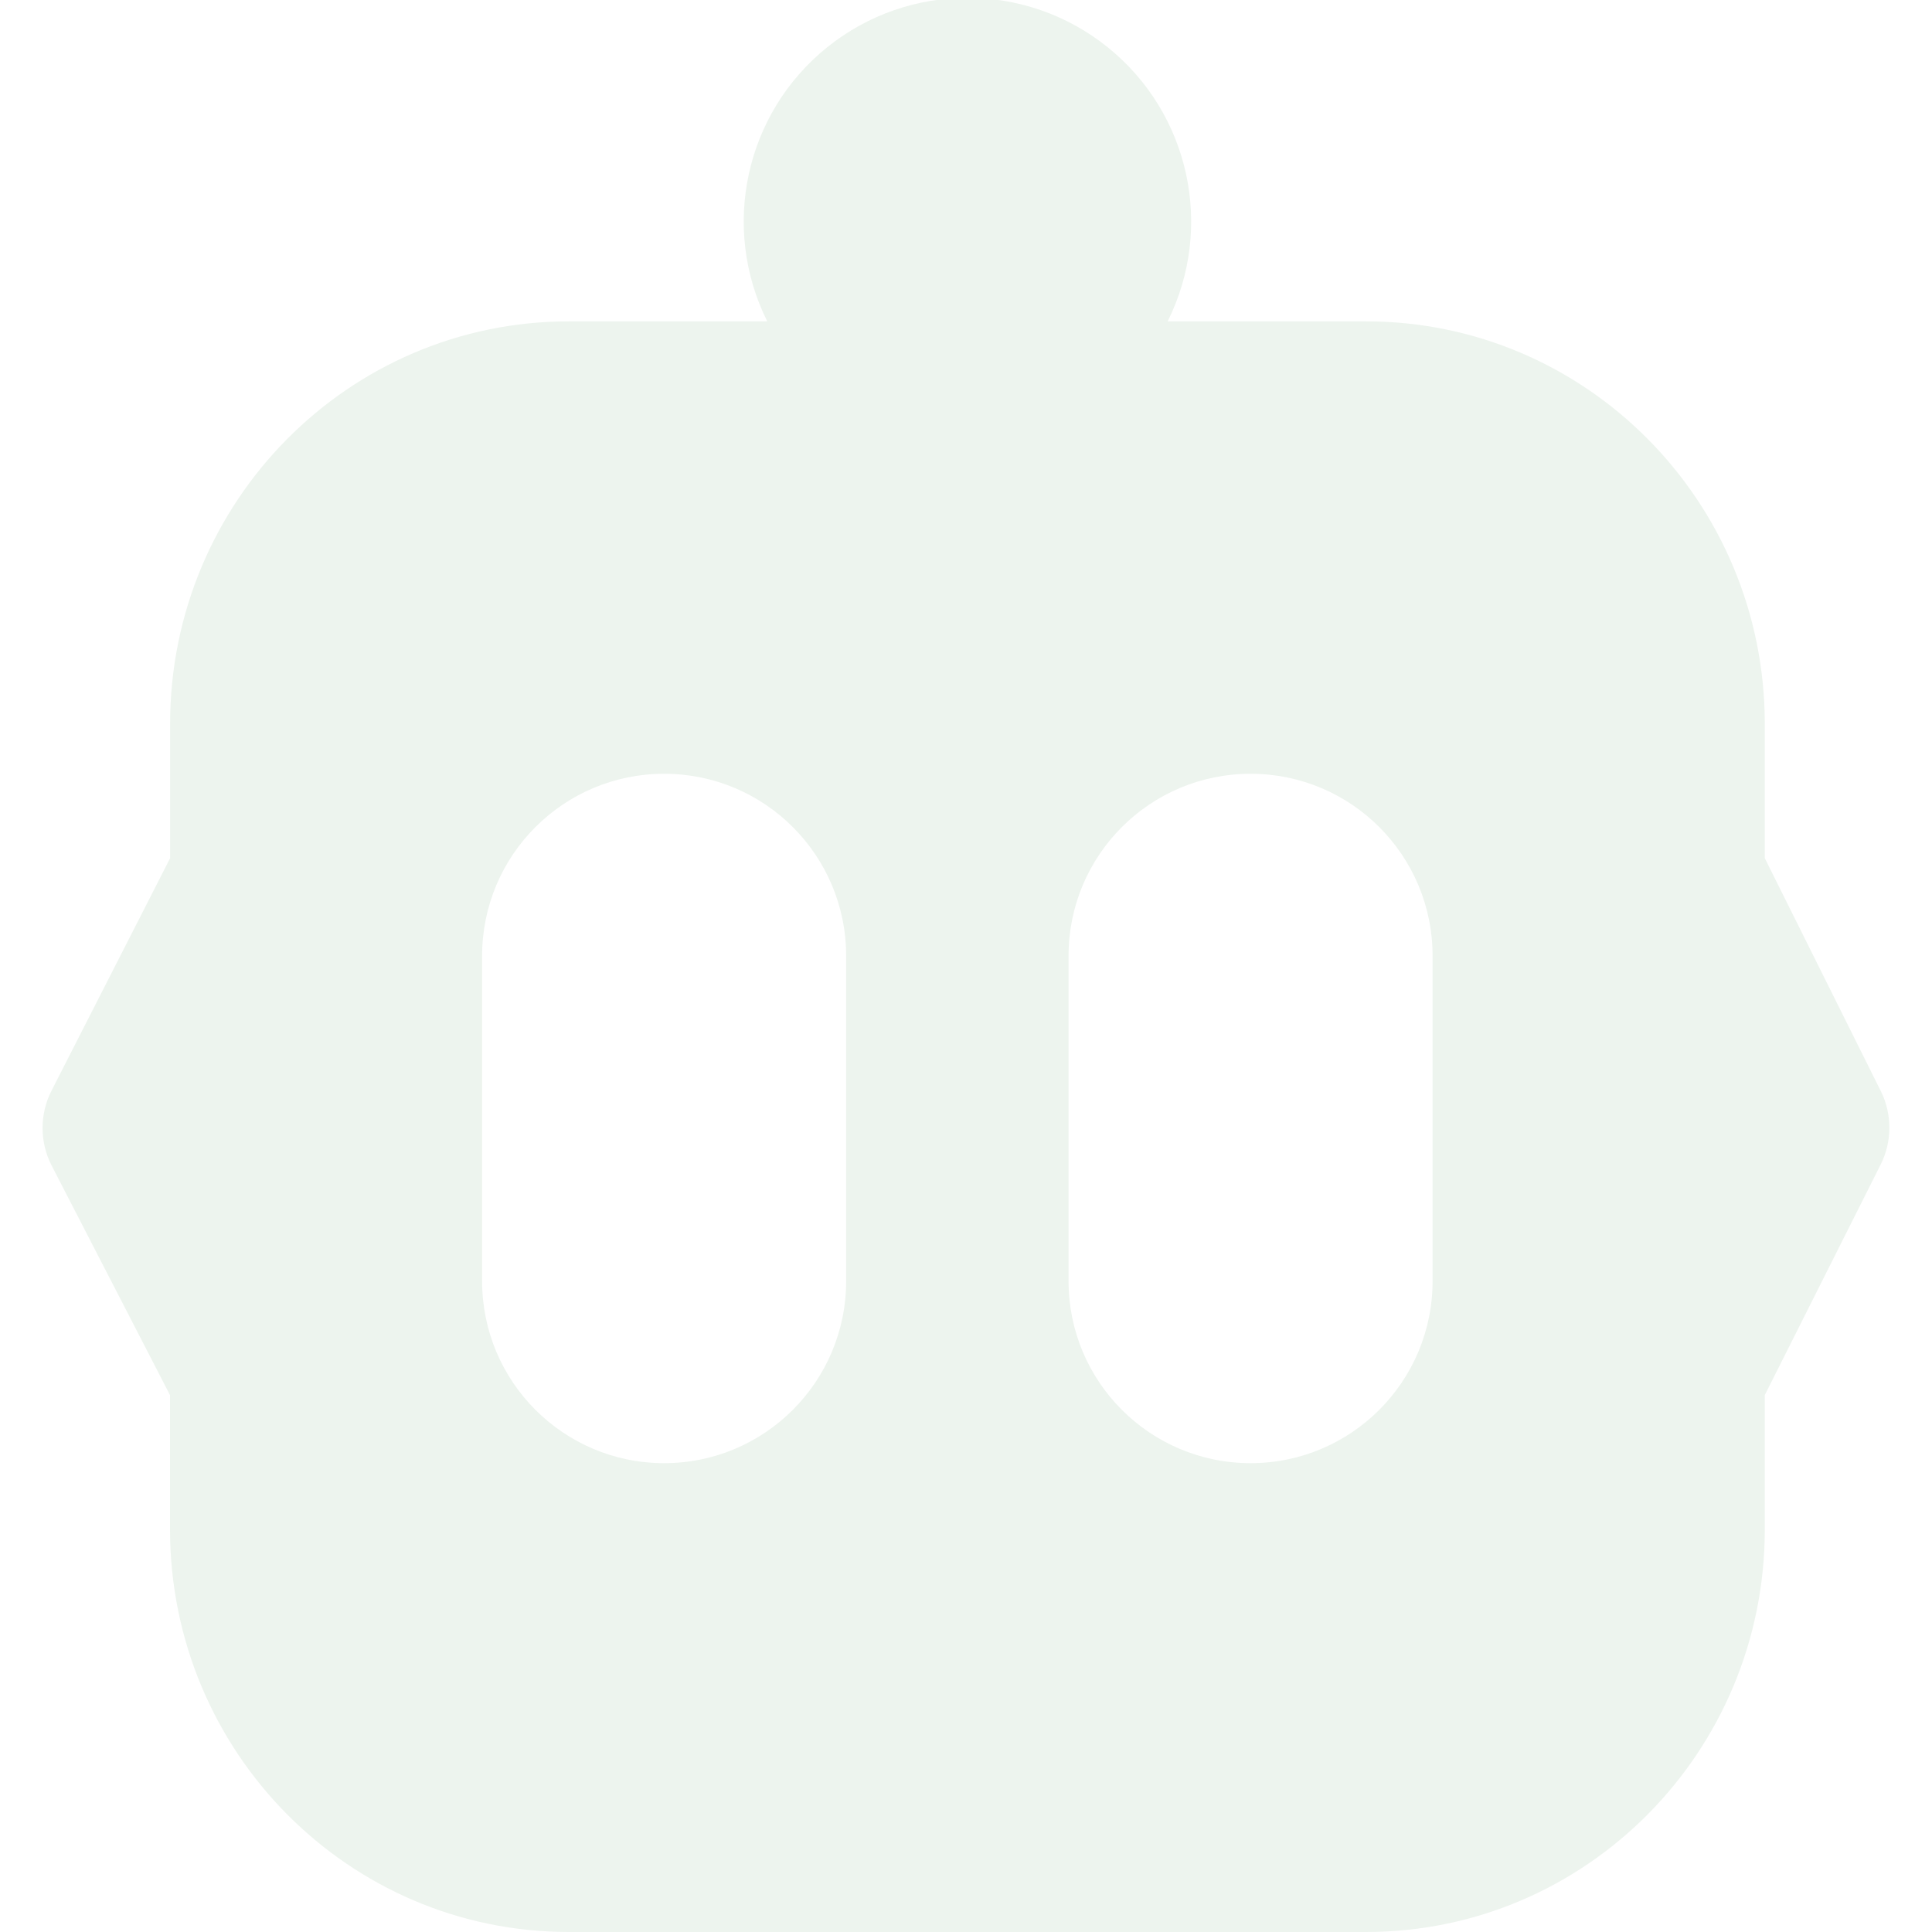
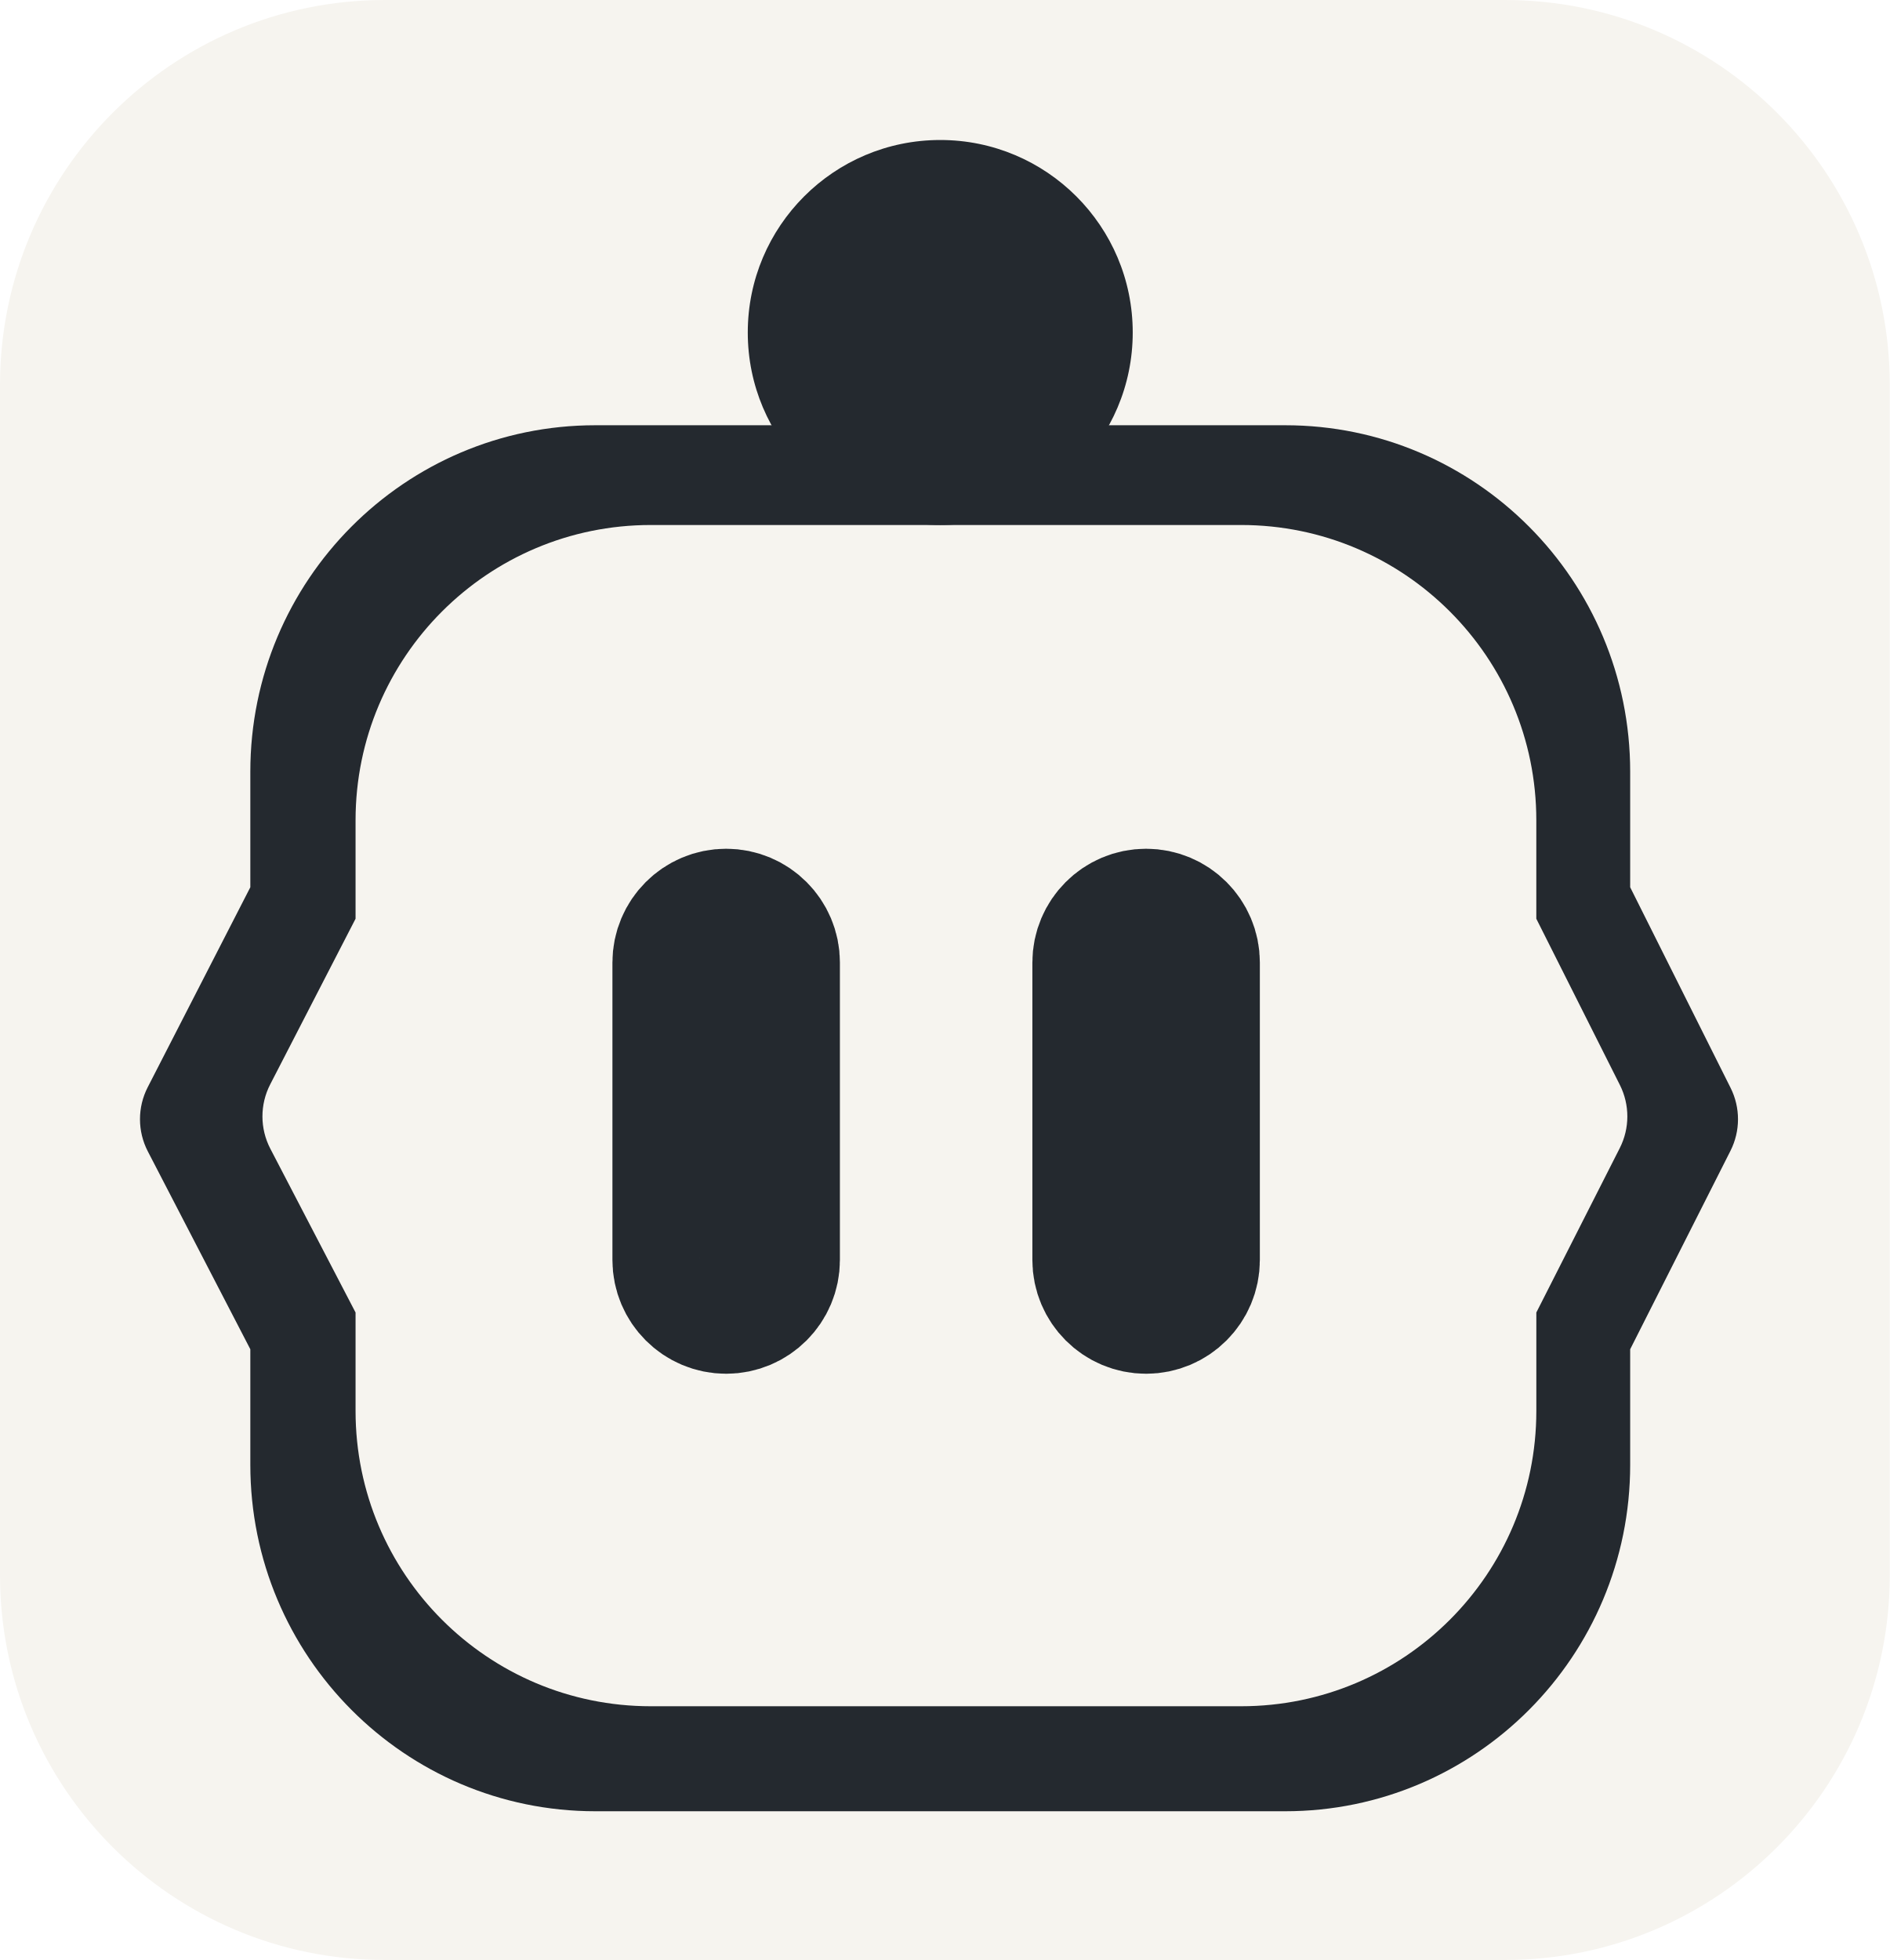
- <svg xmlns="http://www.w3.org/2000/svg" fill="#EDF4EE" role="img" viewBox="0 0 24 24">
-   <path d="m23.365 13.556-1.442-2.895V8.994c0-2.764-2.218-5.002-4.954-5.002h-2.464a2.779 2.779 0 1 0-4.974 0H7.067c-2.736 0-4.954 2.238-4.954 5.002v1.667L.64 13.549a1.02 1.02 0 0 0 0 .927l1.472 2.855v1.667C2.113 21.762 4.33 24 7.067 24h9.902c2.736 0 4.954-2.238 4.954-5.002V17.33l1.44-2.865c.143-.286.143-.622.002-.91m-12.854 2.36a2.261 2.261 0 1 1-4.522 0v-4.042a2.261 2.261 0 1 1 4.522 0zm7.285 0a2.261 2.261 0 1 1-4.522 0v-4.042a2.261 2.261 0 1 1 4.522 0z" />
+ <svg xmlns="http://www.w3.org/2000/svg" role="img" viewBox="-8 -8 108 112">
+   <rect x="-8" y="-8" width="108" height="112" rx="22" fill="#F6F4EF" />
+   <g fill="#24292F">
+     <path fill-rule="evenodd" d="M65.449 16.3c10.888 0 19.715 8.865 19.715 19.8v6.6l5.739 11.465a4 4 0 0 1-.007 3.595l-5.732 11.34v6.6c0 10.936-8.827 19.8-19.715 19.8H26.021c-10.888 0-19.715-8.864-19.715-19.8v-6.6L.449 57.795a4 4 0 0 1-.008-3.666L6.306 42.7v-6.6c0-10.935 8.827-19.8 19.715-19.8h39.428ZM62.93 22H29.19c-9.318 0-16.87 7.555-16.87 16.875V44.5l-4.877 9.463a4 4 0 0 0 .007 3.679L12.32 67v5.625c0 9.32 7.552 16.875 16.87 16.875h33.74c9.318 0 16.871-7.555 16.871-16.875V67l4.768-9.394a4 4 0 0 0 .007-3.607L79.8 44.5v-5.625C79.8 29.555 72.248 22 62.93 22Z" />
+     <circle cx="45.735" cy="11" r="11" />
+   </g>
+   <rect x="31" y="44.5" width="5" height="22" rx="2.5" fill="none" stroke="#24292F" stroke-width="8" />
+   <rect x="55" y="44.5" width="5" height="22" rx="2.5" fill="none" stroke="#24292F" stroke-width="8" />
</svg>
